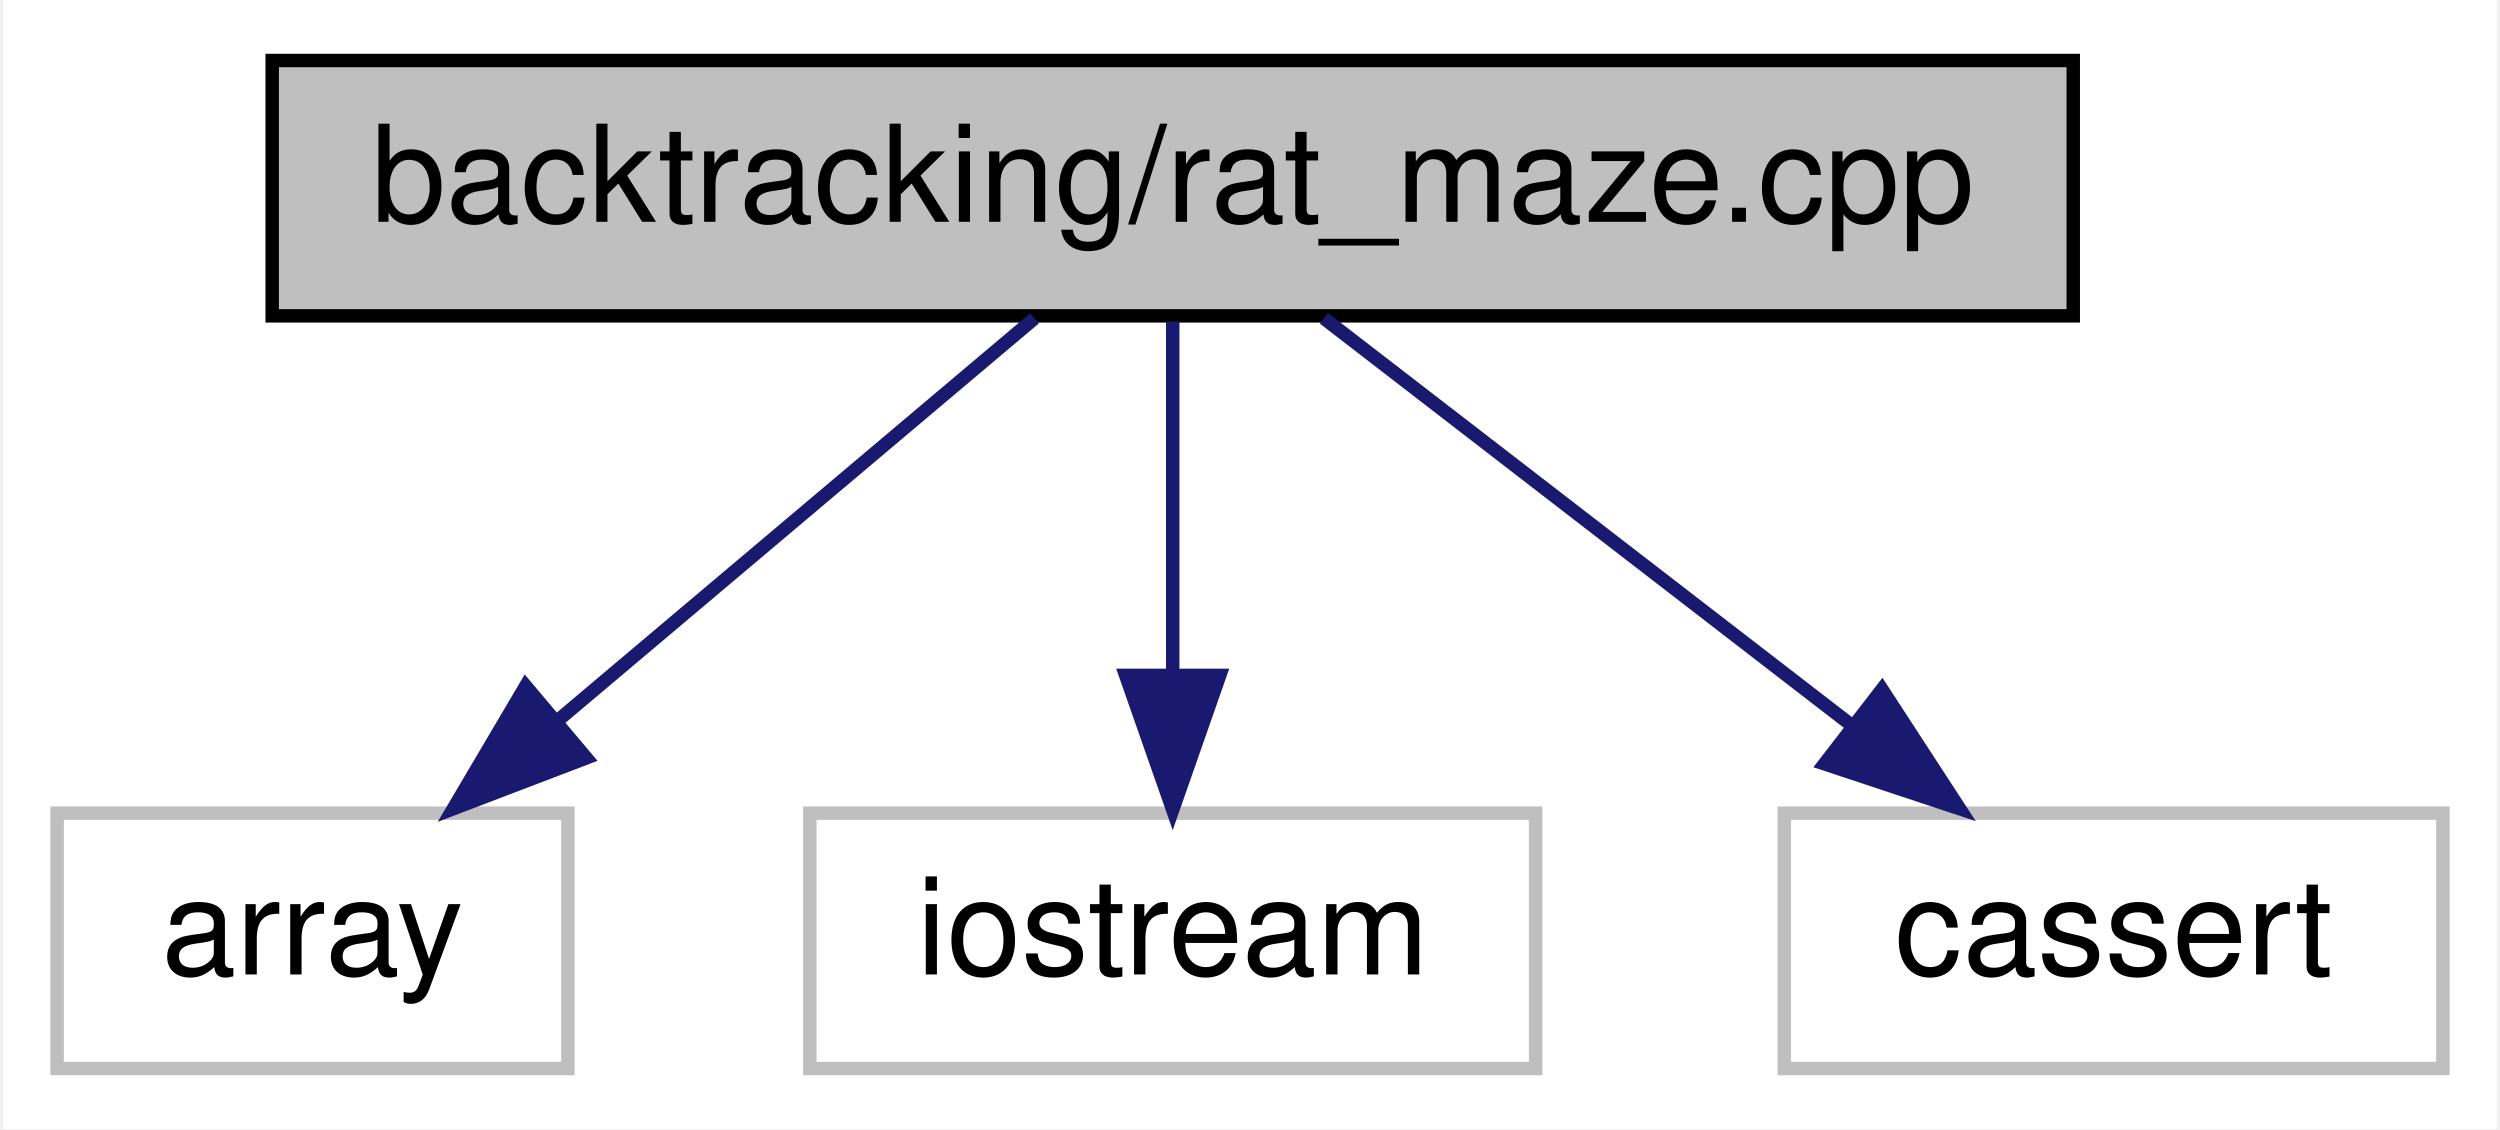
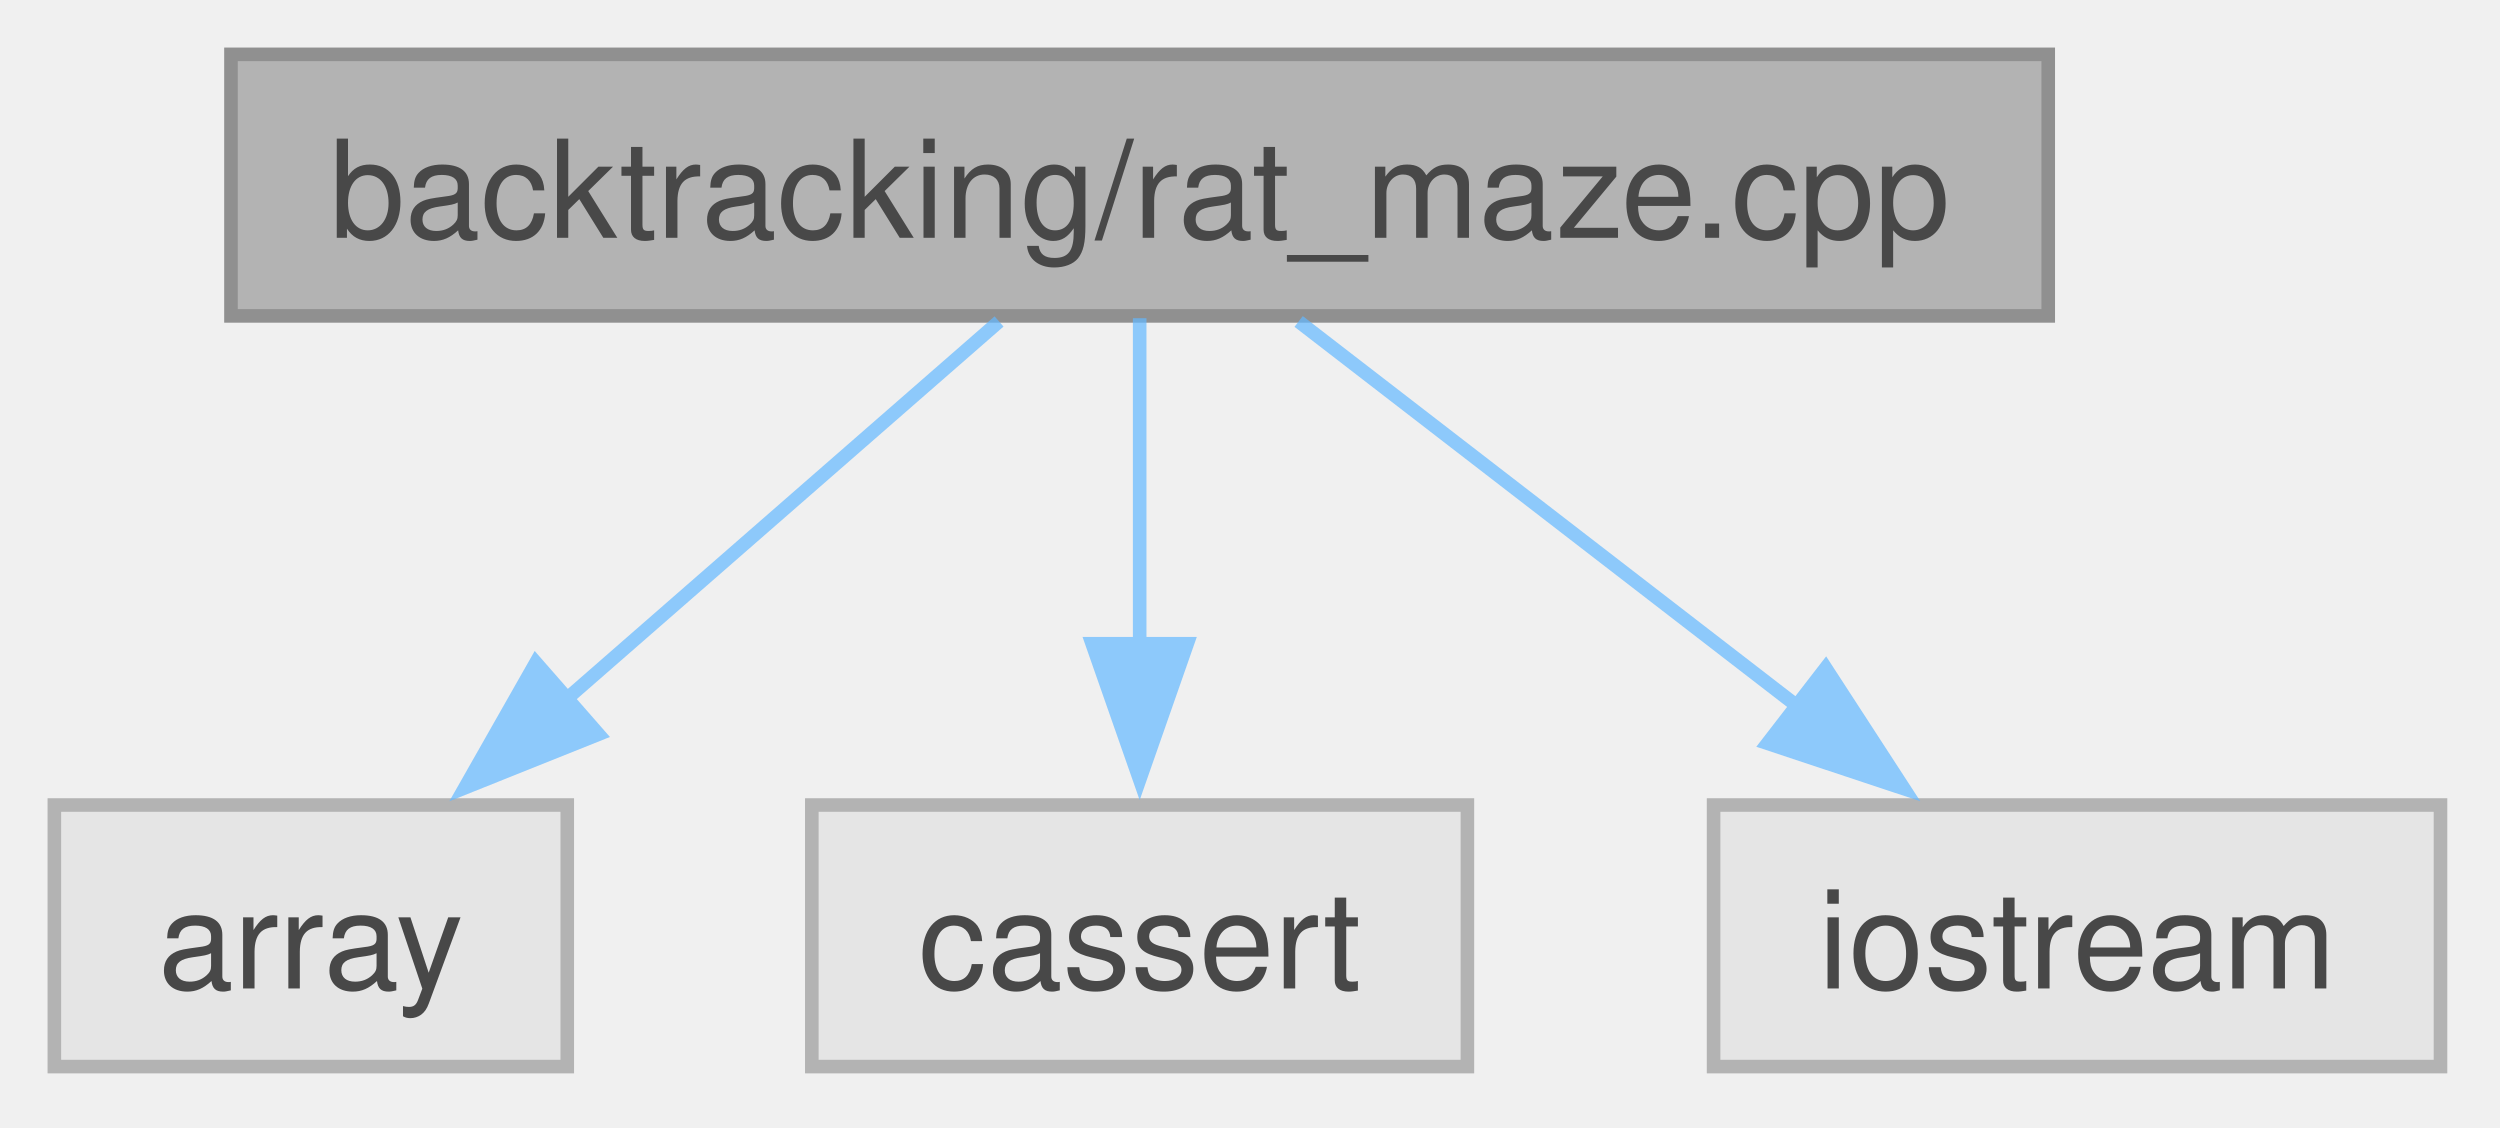
- <svg xmlns="http://www.w3.org/2000/svg" xmlns:xlink="http://www.w3.org/1999/xlink" width="186pt" height="84pt" viewBox="0.00 0.00 185.50 84.00">
-   <g id="graph0" class="graph" transform="scale(1 1) rotate(0) translate(4 80)">
-     <polygon fill="white" stroke="transparent" points="-4,4 -4,-80 181.5,-80 181.5,4 -4,4" />
-     <g id="node1" class="node">
-       <g id="a_node1">
-         <a xlink:title="Implements Rat in a Maze algorithm.">
-           <polygon fill="#bfbfbf" stroke="black" points="16,-56.5 16,-75.5 150,-75.5 150,-56.5 16,-56.5" />
-           <text text-anchor="middle" x="83" y="-63.5" font-family="Helvetica,sans-Serif" font-size="10.00">backtracking/rat_maze.cpp</text>
-         </a>
+ <svg xmlns="http://www.w3.org/2000/svg" xmlns:xlink="http://www.w3.org/1999/xlink" width="184pt" height="83pt" viewBox="0.00 0.00 184.00 83.00">
+   <svg id="main" version="1.1" xml:space="preserve">
+     <style type="text/css">
+ .node, .edge {opacity: 0.7;}
+ .node.selected, .edge.selected {opacity: 1;}
+ .edge:hover path { stroke: red; }
+ .edge:hover polygon { stroke: red; fill: red; }
+ </style>
+     <svg id="graph" class="graph">
+       <g id="graph0" class="graph" transform="scale(1 1) rotate(0) translate(4 78.5)">
+         <g id="Node000001" class="node">
+           <g id="a_Node000001">
+             <a xlink:title="Implements Rat in a Maze algorithm.">
+               <polygon fill="#999999" stroke="#666666" points="146.75,-74.5 13,-74.5 13,-55.25 146.75,-55.25 146.75,-74.5" />
+               <text xml:space="preserve" text-anchor="middle" x="79.88" y="-61" font-family="Helvetica,sans-Serif" font-size="10.00">backtracking/rat_maze.cpp</text>
+             </a>
+           </g>
+         </g>
+         <g id="Node000002" class="node">
+           <g id="a_Node000002">
+             <a xlink:title=" ">
+               <polygon fill="#e0e0e0" stroke="#999999" points="37.75,-19.25 0,-19.25 0,0 37.75,0 37.75,-19.25" />
+               <text xml:space="preserve" text-anchor="middle" x="18.88" y="-5.75" font-family="Helvetica,sans-Serif" font-size="10.00">array</text>
+             </a>
+           </g>
+         </g>
+         <g id="edge1_Node000001_Node000002" class="edge">
+           <g id="a_edge1_Node000001_Node000002">
+             <a xlink:title=" ">
+               <path fill="none" stroke="#63b8ff" d="M69.53,-54.84C60.8,-47.22 48.09,-36.12 37.58,-26.95" />
+               <polygon fill="#63b8ff" stroke="#63b8ff" points="40.05,-24.46 30.21,-20.52 35.44,-29.73 40.05,-24.46" />
+             </a>
+           </g>
+         </g>
+         <g id="Node000003" class="node">
+           <g id="a_Node000003">
+             <a xlink:title=" ">
+               <polygon fill="#e0e0e0" stroke="#999999" points="104,-19.25 55.75,-19.25 55.75,0 104,0 104,-19.25" />
+               <text xml:space="preserve" text-anchor="middle" x="79.88" y="-5.75" font-family="Helvetica,sans-Serif" font-size="10.00">cassert</text>
+             </a>
+           </g>
+         </g>
+         <g id="edge2_Node000001_Node000003" class="edge">
+           <g id="a_edge2_Node000001_Node000003">
+             <a xlink:title=" ">
+               <path fill="none" stroke="#63b8ff" d="M79.88,-55.08C79.88,-48.57 79.88,-39.42 79.88,-31.12" />
+               <polygon fill="#63b8ff" stroke="#63b8ff" points="83.38,-31.12 79.88,-21.12 76.38,-31.12 83.38,-31.12" />
+             </a>
+           </g>
+         </g>
+         <g id="Node000004" class="node">
+           <g id="a_Node000004">
+             <a xlink:title=" ">
+               <polygon fill="#e0e0e0" stroke="#999999" points="175.62,-19.25 122.12,-19.25 122.12,0 175.62,0 175.62,-19.25" />
+               <text xml:space="preserve" text-anchor="middle" x="148.88" y="-5.75" font-family="Helvetica,sans-Serif" font-size="10.00">iostream</text>
+             </a>
+           </g>
+         </g>
+         <g id="edge3_Node000001_Node000004" class="edge">
+           <g id="a_edge3_Node000001_Node000004">
+             <a xlink:title=" ">
+               <path fill="none" stroke="#63b8ff" d="M91.58,-54.84C101.65,-47.07 116.42,-35.67 128.44,-26.4" />
+               <polygon fill="#63b8ff" stroke="#63b8ff" points="130.37,-29.33 136.14,-20.45 126.09,-23.79 130.37,-29.33" />
+             </a>
+           </g>
+         </g>
      </g>
-     </g>
-     <g id="node2" class="node">
-       <g id="a_node2">
-         <a xlink:title=" ">
-           <polygon fill="white" stroke="#bfbfbf" points="0,-0.5 0,-19.5 38,-19.5 38,-0.5 0,-0.5" />
-           <text text-anchor="middle" x="19" y="-7.5" font-family="Helvetica,sans-Serif" font-size="10.00">array</text>
-         </a>
-       </g>
-     </g>
-     <g id="edge1" class="edge">
-       <path fill="none" stroke="midnightblue" d="M72.72,-56.32C63.16,-48.26 48.72,-36.08 37.22,-26.37" />
-       <polygon fill="midnightblue" stroke="midnightblue" points="39.37,-23.61 29.47,-19.83 34.86,-28.96 39.37,-23.61" />
-     </g>
-     <g id="node3" class="node">
-       <g id="a_node3">
-         <a xlink:title=" ">
-           <polygon fill="white" stroke="#bfbfbf" points="56,-0.5 56,-19.5 110,-19.5 110,-0.5 56,-0.5" />
-           <text text-anchor="middle" x="83" y="-7.5" font-family="Helvetica,sans-Serif" font-size="10.00">iostream</text>
-         </a>
-       </g>
-     </g>
-     <g id="edge2" class="edge">
-       <path fill="none" stroke="midnightblue" d="M83,-56.08C83,-49.01 83,-38.86 83,-29.99" />
-       <polygon fill="midnightblue" stroke="midnightblue" points="86.5,-29.75 83,-19.75 79.5,-29.75 86.5,-29.75" />
-     </g>
-     <g id="node4" class="node">
-       <g id="a_node4">
-         <a xlink:title=" ">
-           <polygon fill="white" stroke="#bfbfbf" points="128.5,-0.5 128.5,-19.5 177.5,-19.5 177.5,-0.5 128.5,-0.5" />
-           <text text-anchor="middle" x="153" y="-7.5" font-family="Helvetica,sans-Serif" font-size="10.00">cassert</text>
-         </a>
-       </g>
-     </g>
-     <g id="edge3" class="edge">
-       <path fill="none" stroke="midnightblue" d="M94.25,-56.32C104.8,-48.18 120.8,-35.84 133.44,-26.09" />
-       <polygon fill="midnightblue" stroke="midnightblue" points="135.77,-28.71 141.55,-19.83 131.49,-23.17 135.77,-28.71" />
-     </g>
-   </g>
+     </svg>
+   </svg>
+   <style type="text/css">
+ 
+ [data-mouse-over-selected='false'] { opacity: 0.7; }
+ [data-mouse-over-selected='true']  { opacity: 1.0; }
+ 
+ </style>
</svg>
